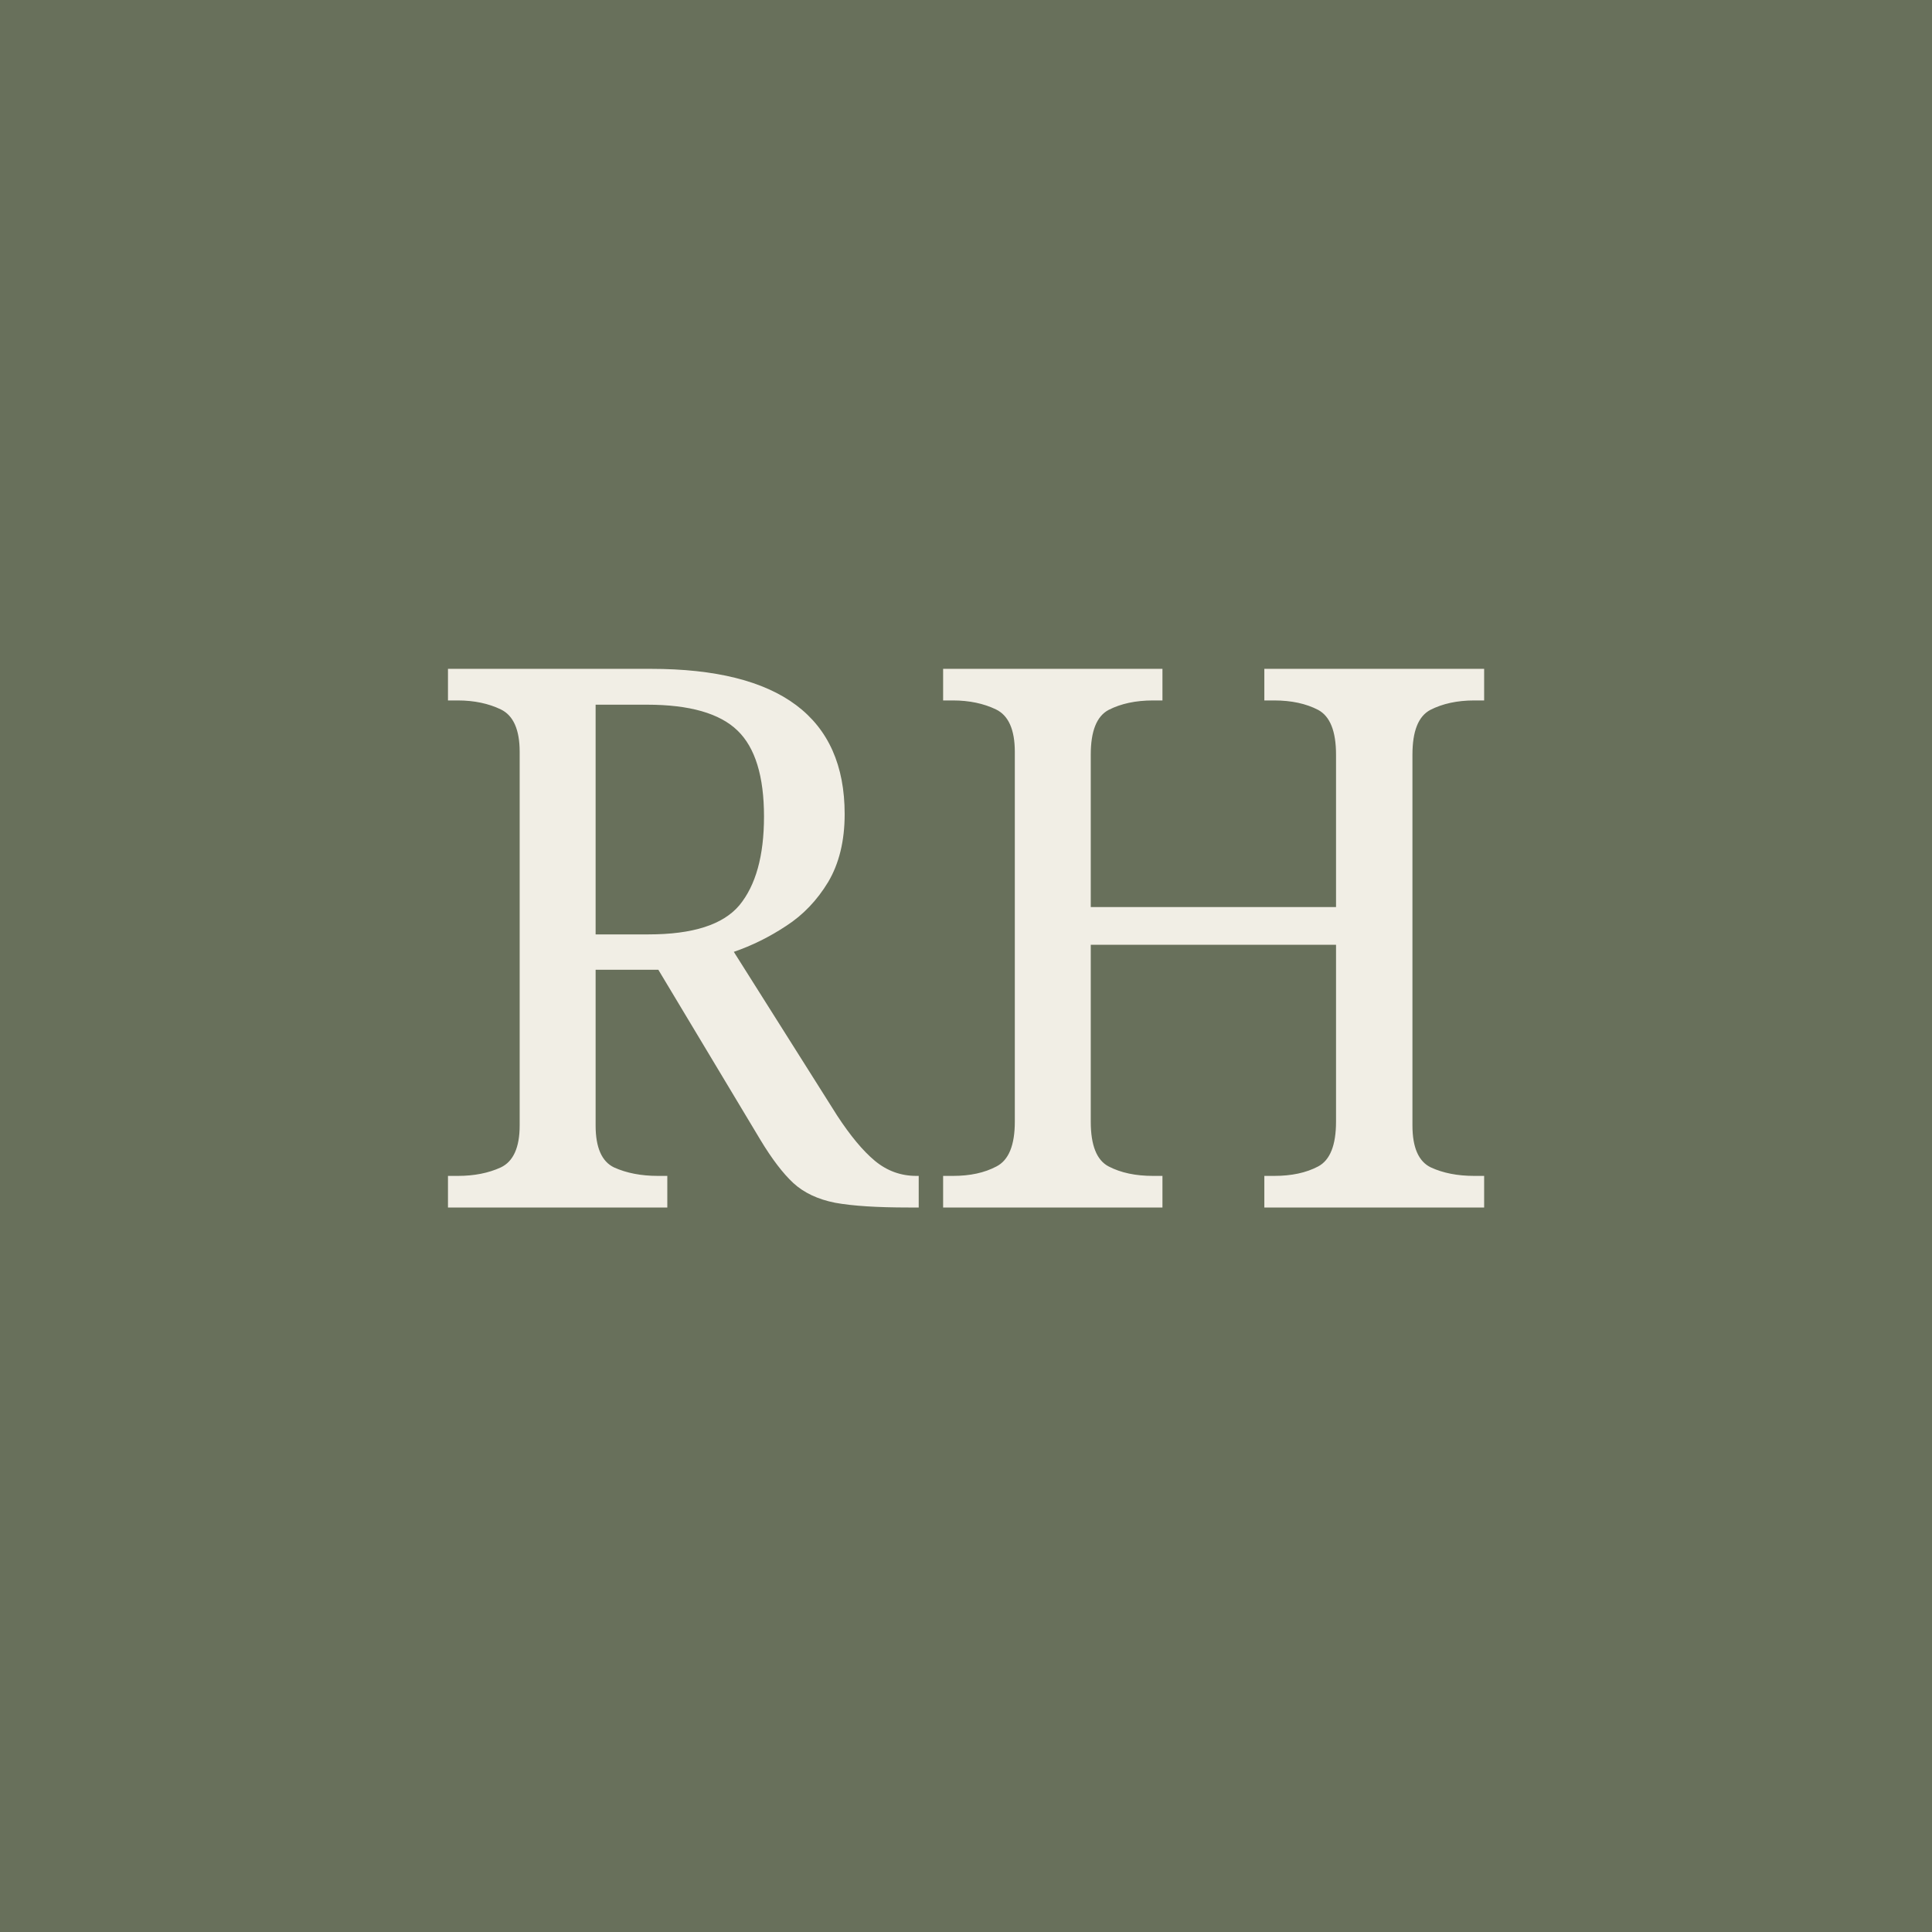
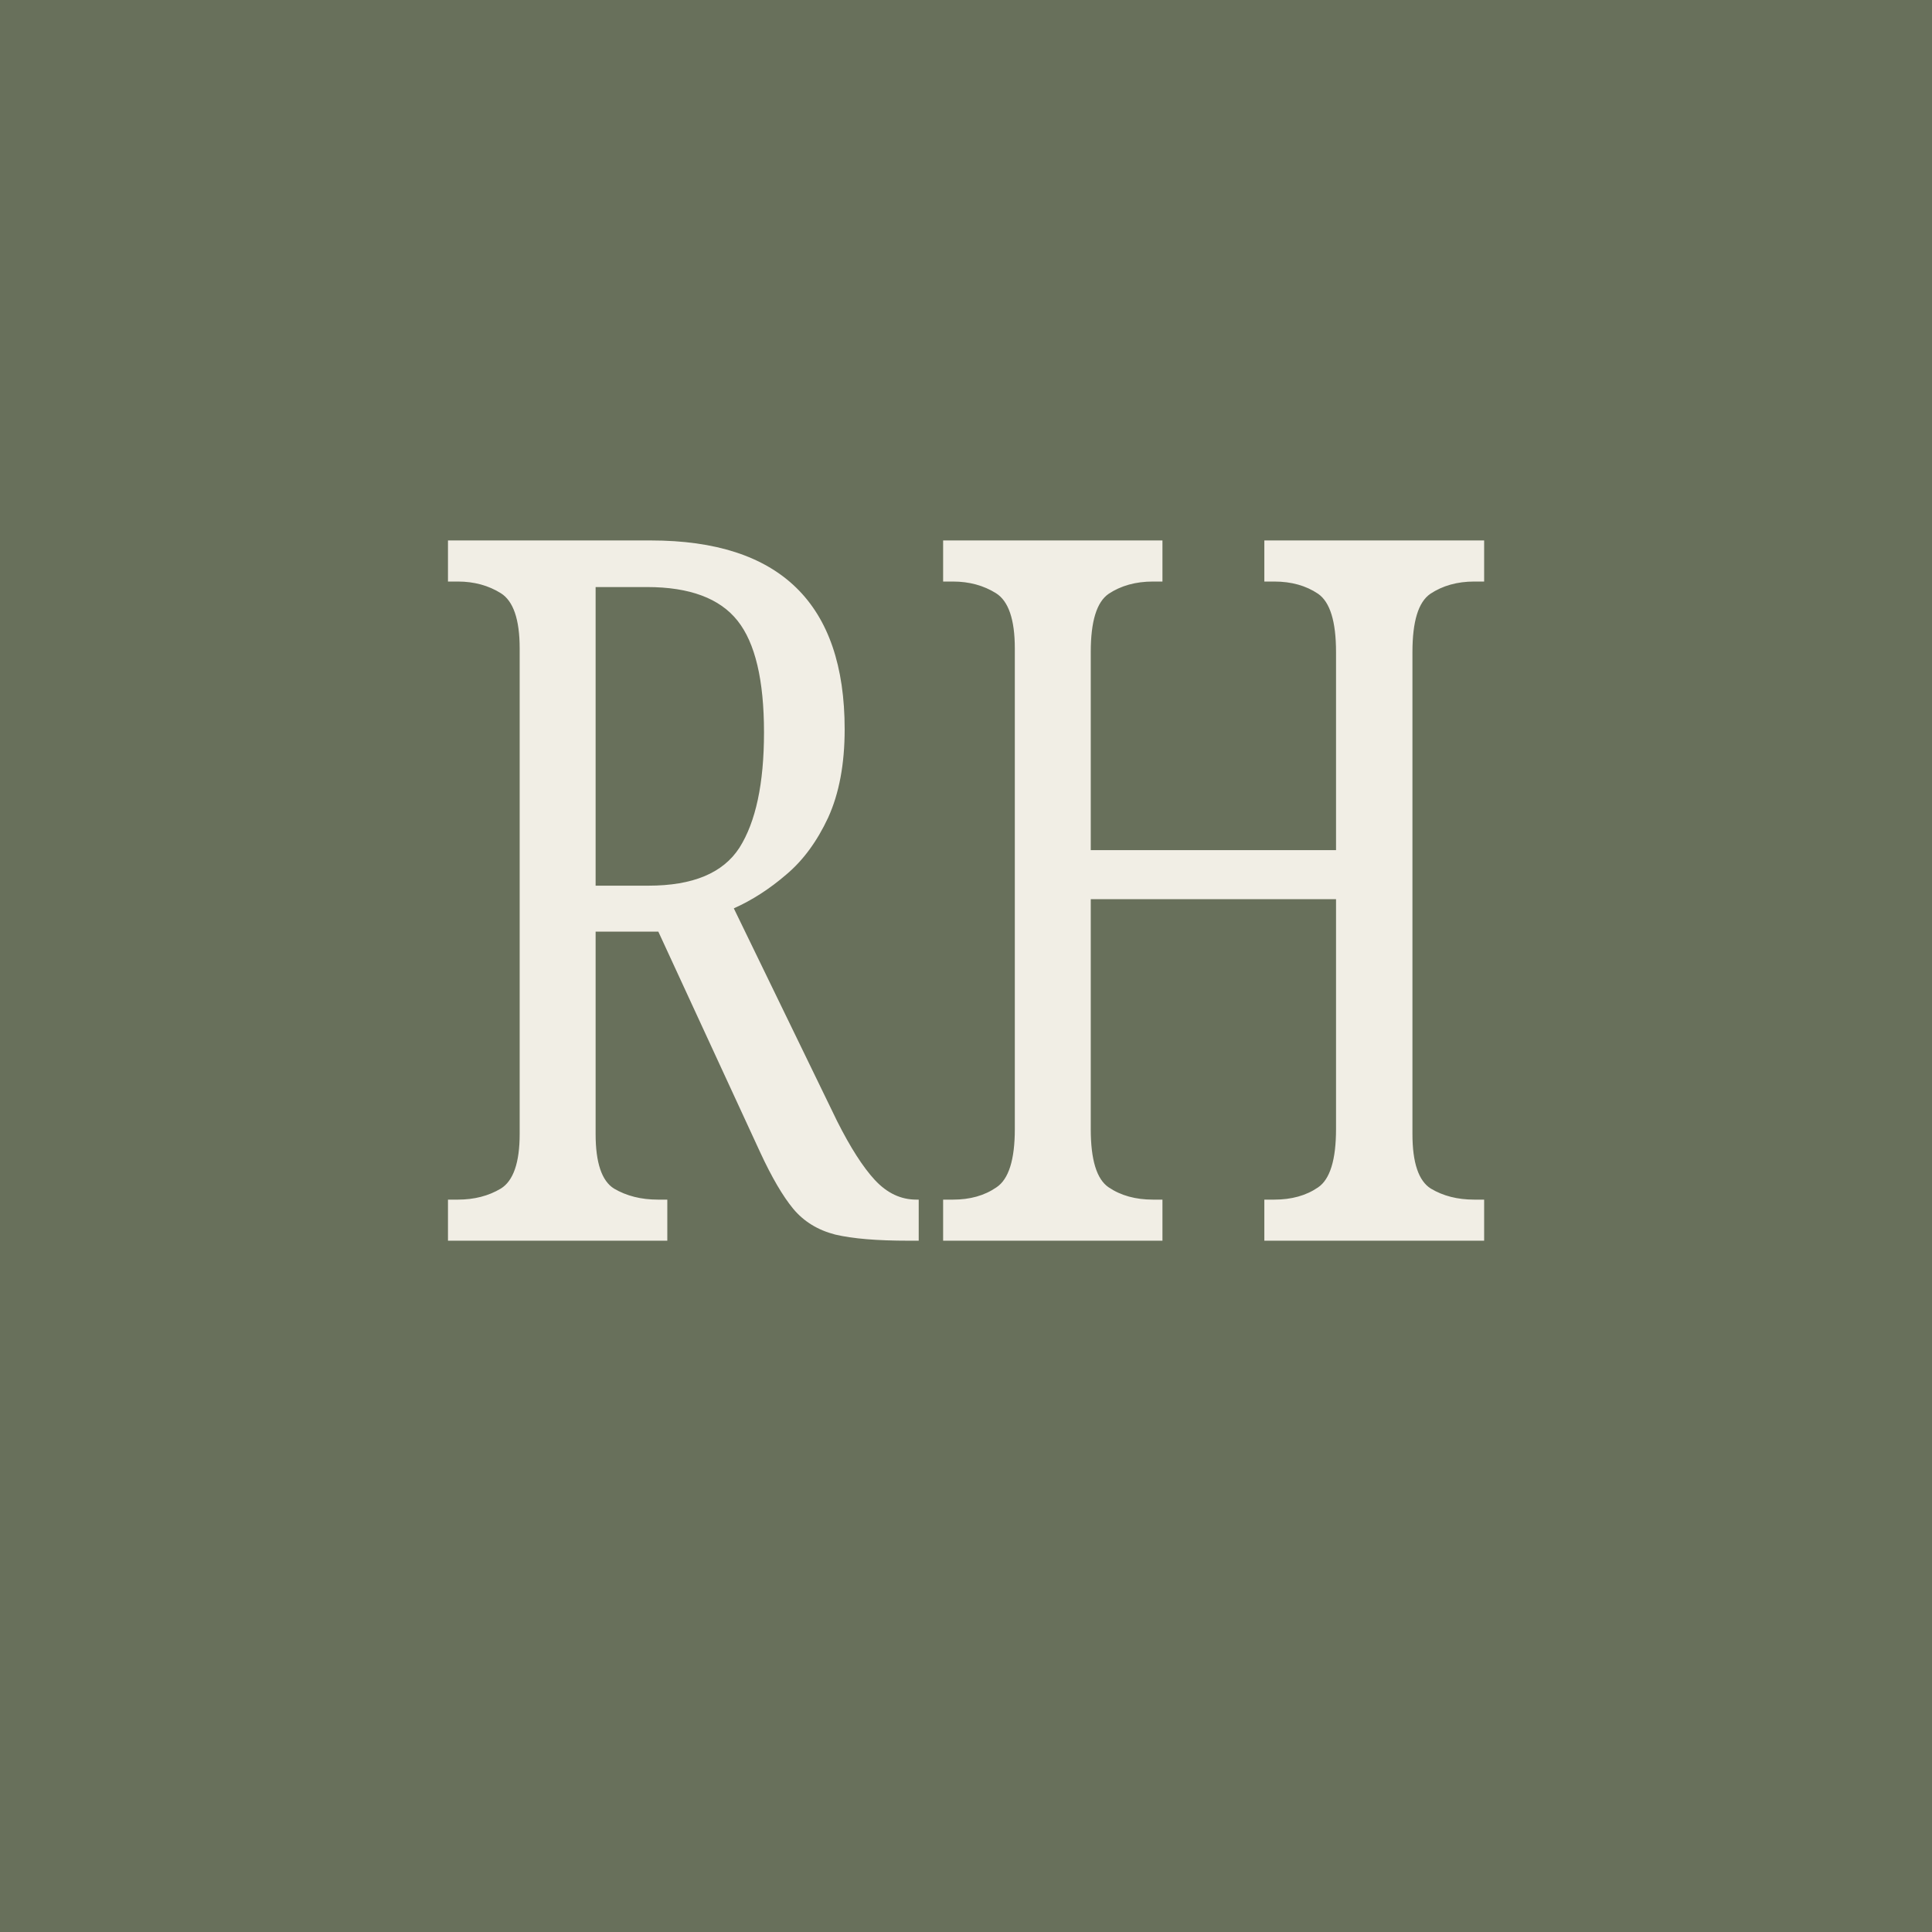
<svg xmlns="http://www.w3.org/2000/svg" viewBox="0 0 64 64">
  <rect width="64" height="64" fill="#68705b" />
-   <text x="32" y="40" fill="#f1eee5" font-family="Georgia,serif" font-size="25" font-weight="400" text-anchor="middle">RH</text>
+   <text x="32" y="39" fill="#f1eee5" font-family="Georgia,serif" font-size="25" font-weight="400" text-anchor="middle" transform="translate(32 32) scale(1 1.3) translate(-32 -32)">RH</text>
</svg>
